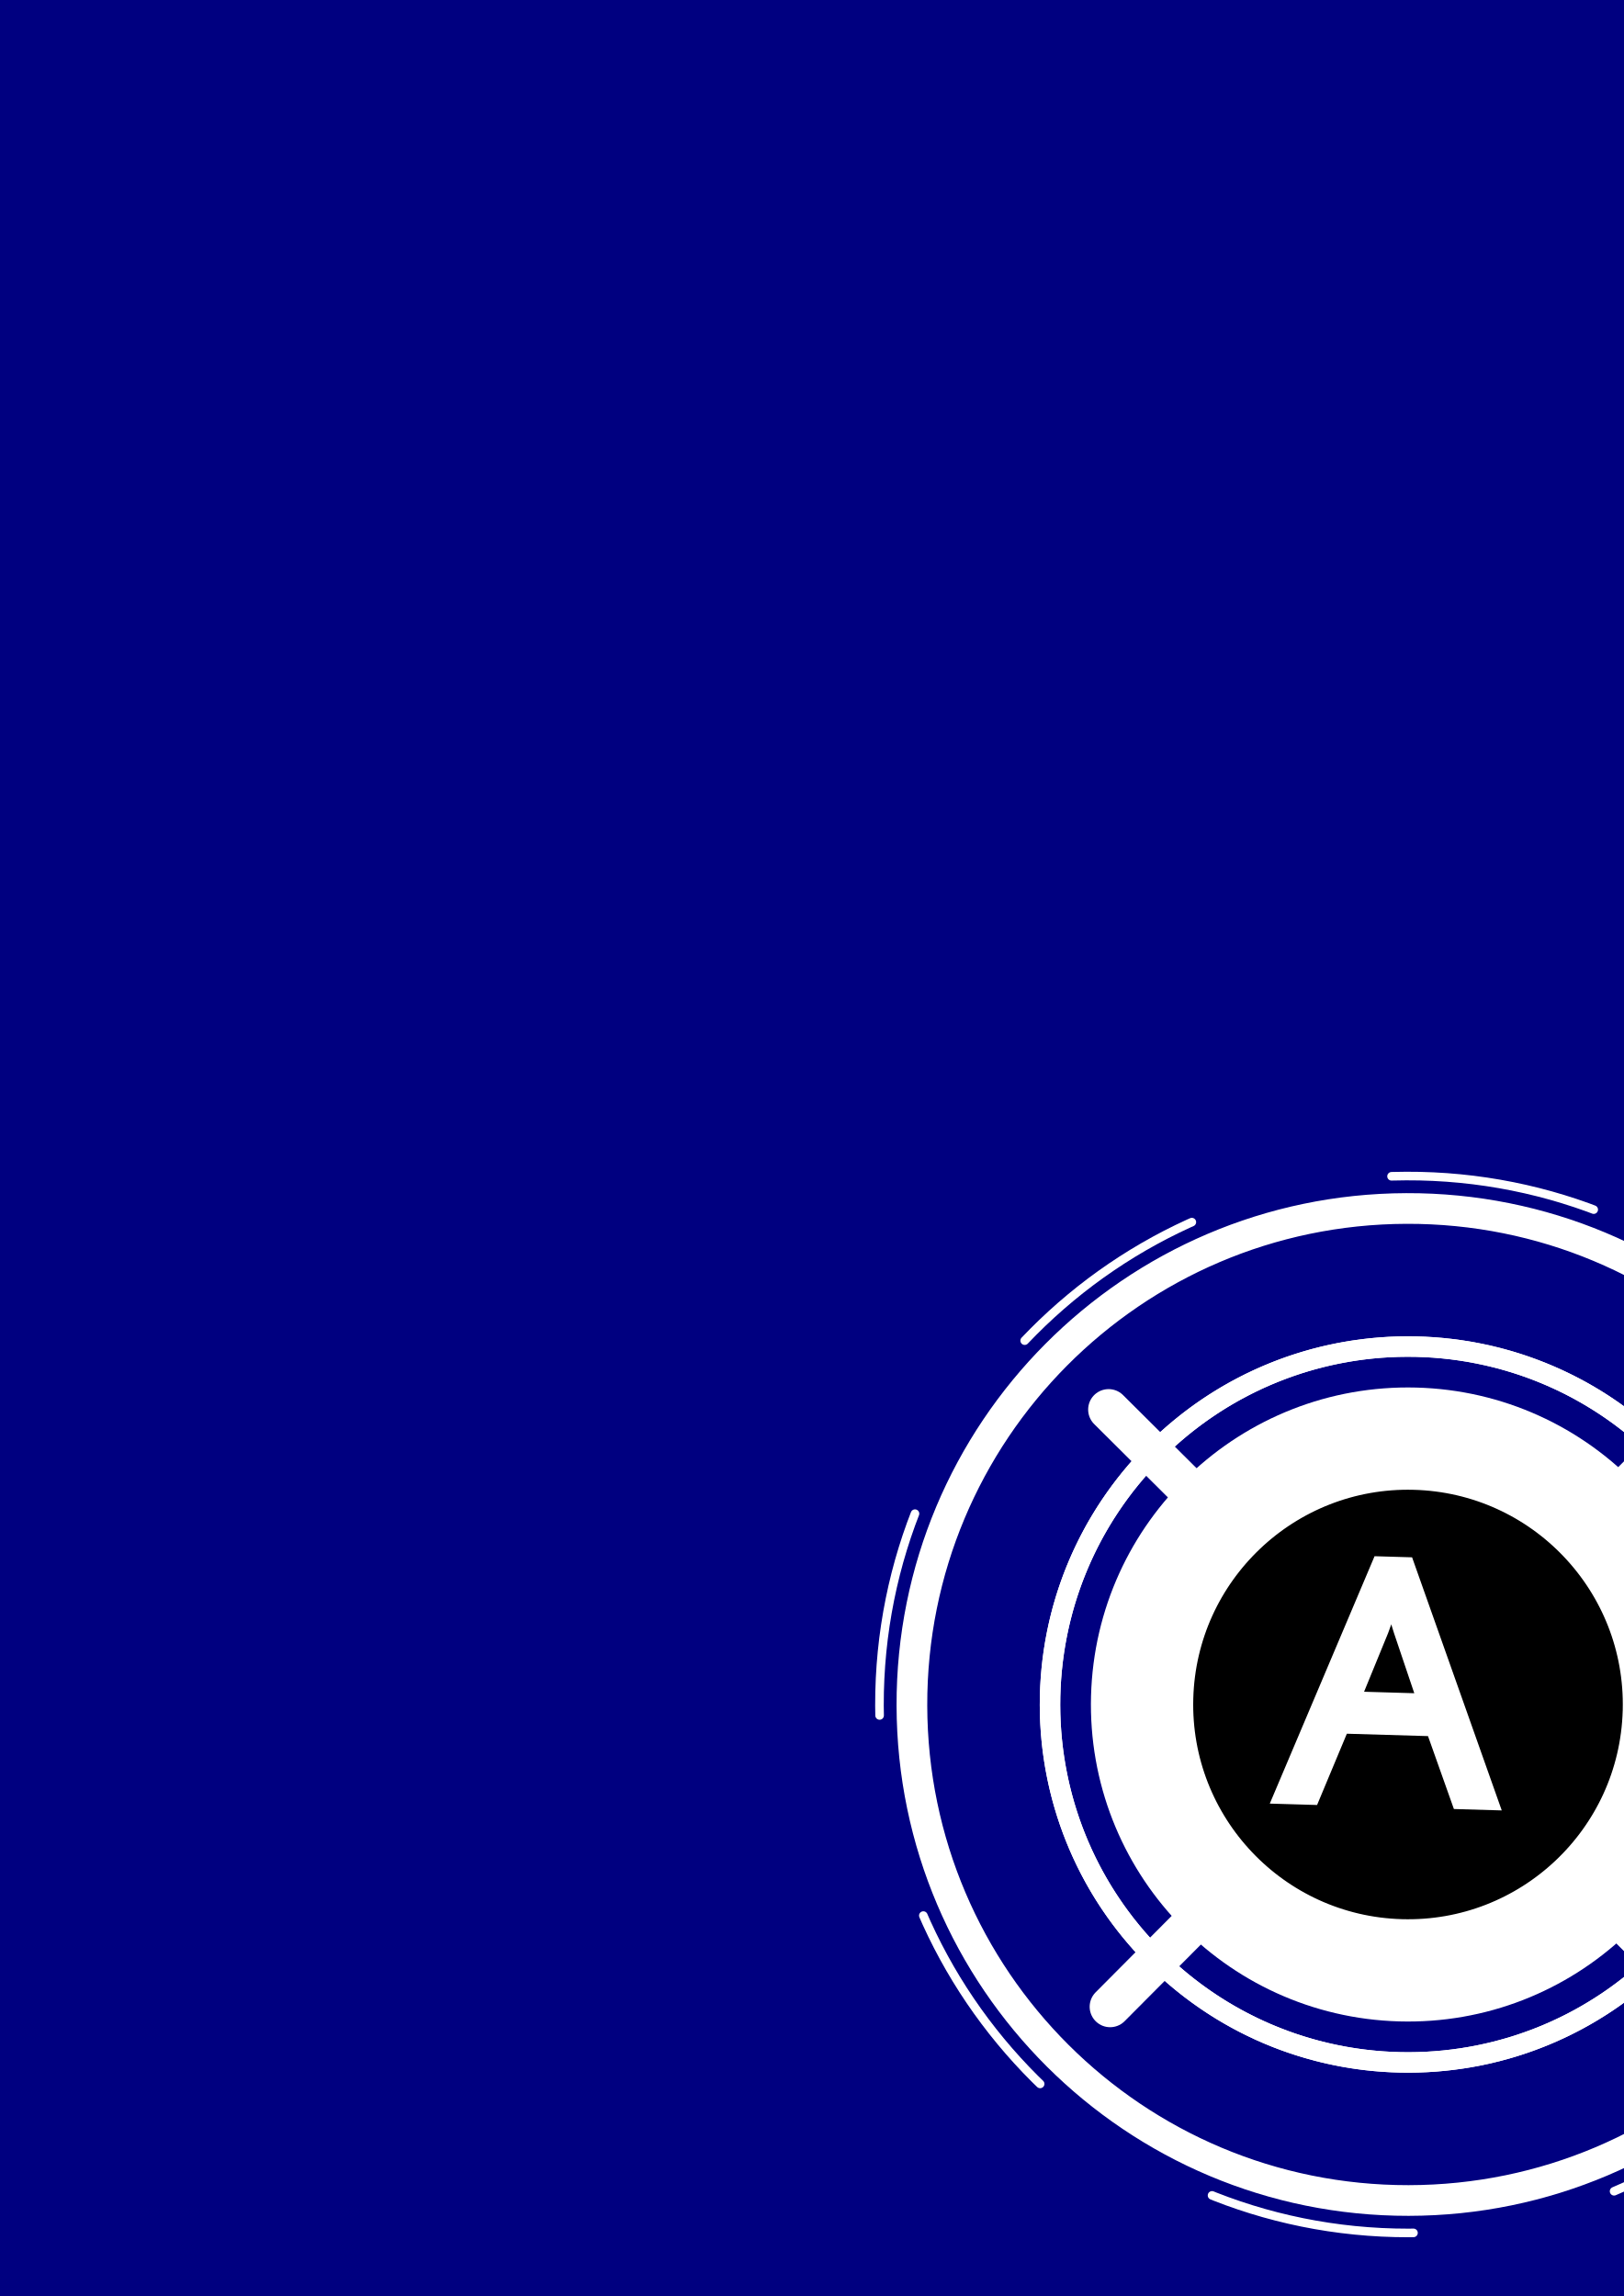
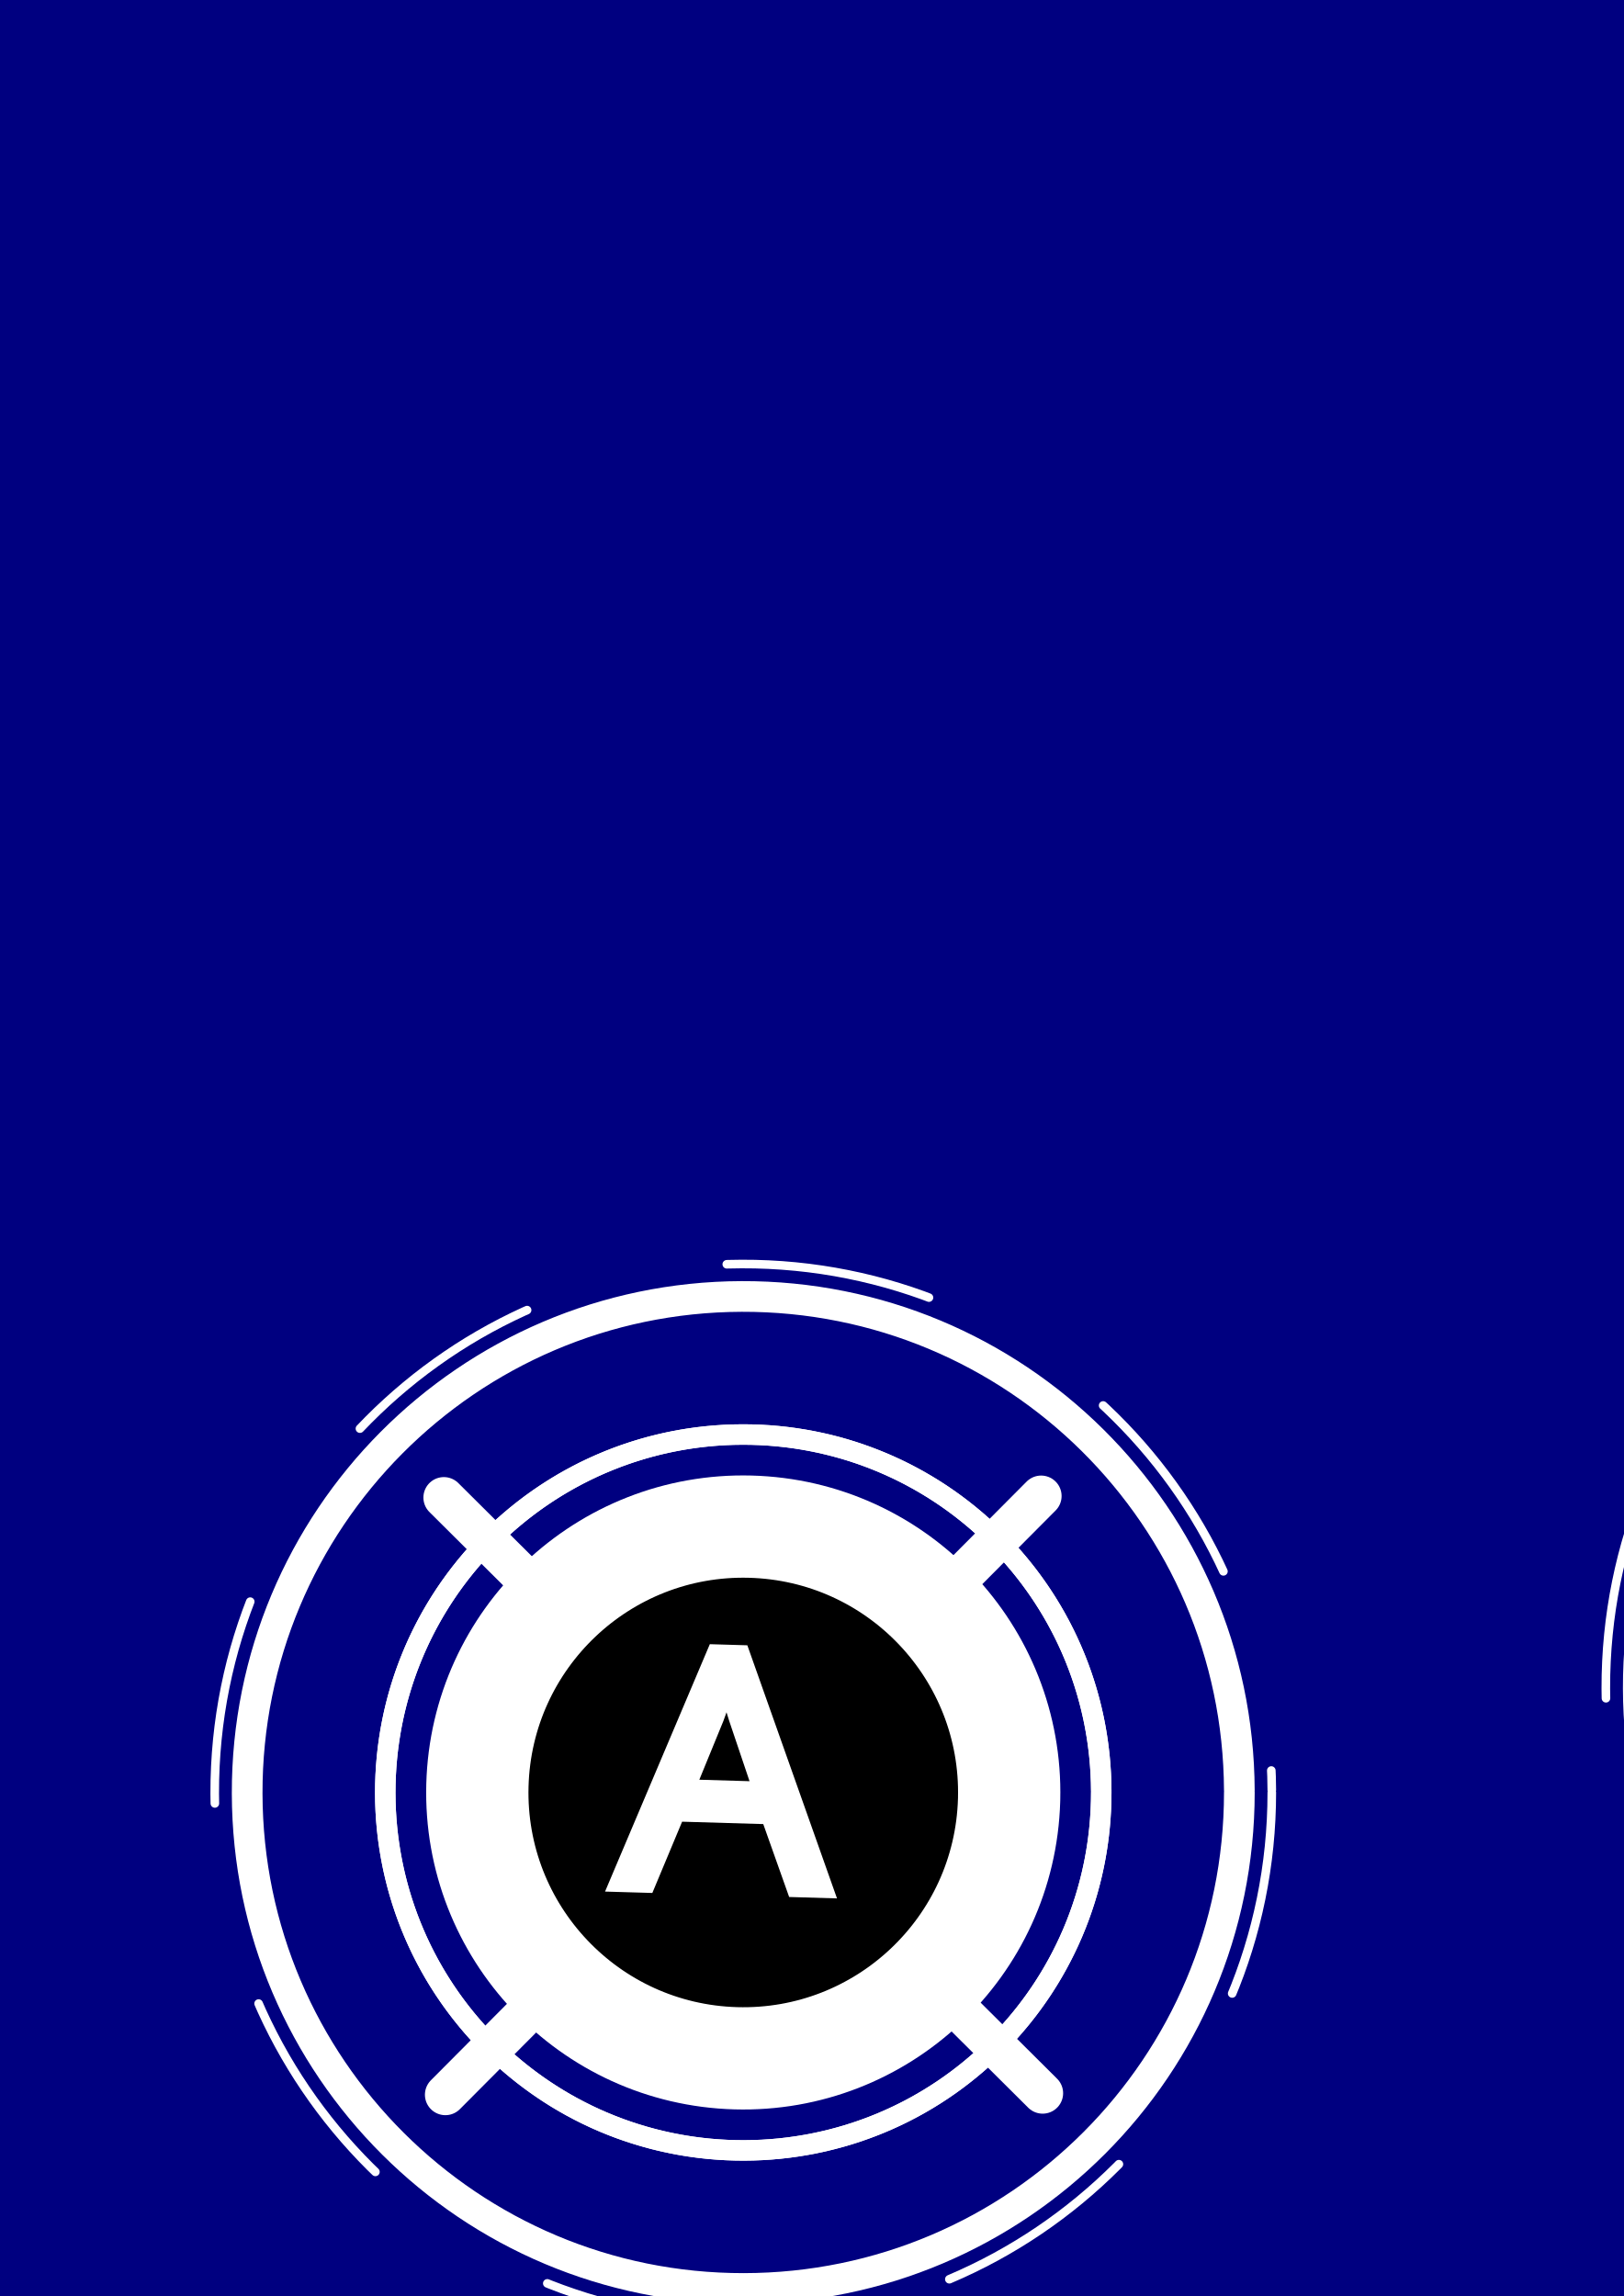
- <svg xmlns="http://www.w3.org/2000/svg" width="793.701" height="1122.52" viewBox="0 0 210 297" version="1.1" id="svg8">
+ <svg xmlns="http://www.w3.org/2000/svg" xmlns:ns1="http://www.openswatchbook.org/uri/2009/osb" width="793.701" height="1122.52" viewBox="0 0 210 297" version="1.1" id="svg8">
  <defs id="defs2">
-     <meshgradient id="meshgradient1531" gradientUnits="userSpaceOnUse" x="-178.91" y="51.134" gradientTransform="matrix(0.9918377,0,0,0.8939413,329.5556,-93.23338)">
-       <meshrow id="meshrow1533">
-         <meshpatch id="meshpatch1535">
-           <stop path="c 54.241,0  108.483,0  162.724,0" style="stop-color:#800000;stop-opacity:1" id="stop1537" />
-           <stop path="c 0,4.933  0,9.866  0,14.799" style="stop-color:#b80000;stop-opacity:1" id="stop1539" />
-           <stop path="c -54.241,0  -108.483,0  -162.724,0" style="stop-color:#800000;stop-opacity:1" id="stop1541" />
-           <stop path="c 0,-4.933  0,-9.866  0,-14.799" style="stop-color:#d40000;stop-opacity:1" id="stop1543" />
-         </meshpatch>
-       </meshrow>
-     </meshgradient>
+     <linearGradient id="linearGradient3252" ns1:paint="solid">
+       <stop style="stop-color:#6f0000;stop-opacity:1;" offset="0" id="stop3250" />
+     </linearGradient>
  </defs>
-   <g id="layer2">
+   <g id="layer2" style="display:inline">
    <rect style="opacity:1;fill:#000080;fill-opacity:1;fill-rule:nonzero;stroke:#ffffff;stroke-width:1.058;stroke-linecap:round;stroke-linejoin:round;stroke-miterlimit:4;stroke-dasharray:none;stroke-opacity:1;paint-order:normal" id="rect845" width="761.388" height="415.2" x="-323.679" y="-86.603" rx="14.399" ry="11.818" />
  </g>
  <g id="layer1">
-     <g transform="translate(28.93322,30.52729)" id="g924">
+     <g transform="translate(-57.04083,41.9072)" id="g924">
      <path style="opacity:1;fill:none;fill-opacity:1;fill-rule:nonzero;stroke:#ffffff;stroke-width:1.111;stroke-linecap:round;stroke-linejoin:round;stroke-miterlimit:4;stroke-dasharray:26.67, 26.67;stroke-dashoffset:0;stroke-opacity:1;paint-order:normal" id="path838" d="m 221.528,189.958 a 68.358,68.359 0 0 1 -68.279,68.359 68.358,68.359 0 0 1 -68.438,-68.2 68.358,68.359 0 0 1 68.12,-68.517 68.358,68.359 0 0 1 68.596,68.041" />
      <g id="g910" transform="translate(25.92514,-11.75986)">
        <path id="path874" d="m 88.718,240.816 77.052,-77.445" style="fill:none;fill-opacity:1;stroke:#ffffff;stroke-width:5.292;stroke-linecap:round;stroke-linejoin:miter;stroke-miterlimit:4;stroke-dasharray:none;stroke-opacity:1" />
        <path style="fill:none;fill-opacity:1;stroke:#ffffff;stroke-width:5.292;stroke-linecap:round;stroke-linejoin:miter;stroke-miterlimit:4;stroke-dasharray:none;stroke-opacity:1" d="M 165.967,240.62 88.522,163.568" id="path898" />
        <g transform="rotate(1.685319,154.2373,-1015.633)" id="g854">
          <g transform="translate(71.09369,3.207234)" id="g859">
            <path style="opacity:1;fill:#000000;fill-opacity:1;fill-rule:nonzero;stroke:#ffffff;stroke-width:13.229;stroke-linecap:round;stroke-linejoin:round;stroke-miterlimit:4;stroke-dasharray:none;stroke-opacity:1;paint-order:normal" id="path827" d="M 126.36,198.778 A 34.396,34.396 0 0 1 92.004,233.174 34.396,34.396 0 0 1 57.569,198.858 34.396,34.396 0 0 1 91.845,164.383 34.396,34.396 0 0 1 126.36,198.619" />
            <text xml:space="preserve" style="font-style:normal;font-weight:normal;font-size:8.792px;line-height:1.25;font-family:sans-serif;letter-spacing:0px;word-spacing:0px;fill:#000000;fill-opacity:1;stroke:#ffffff;stroke-width:2.117;stroke-miterlimit:4;stroke-dasharray:none;stroke-opacity:1" x="76.026" y="211.042" id="text831" transform="scale(0.9999216,1.000078)">
              <tspan id="tspan829" x="76.026" y="211.042" style="font-style:normal;font-variant:normal;font-weight:normal;font-stretch:normal;font-size:42.2px;font-family:SWGothe;-inkscape-font-specification:SWGothe;fill:#ffffff;stroke:#ffffff;stroke-width:2.117;stroke-miterlimit:4;stroke-dasharray:none;stroke-opacity:1">A</tspan>
            </text>
          </g>
        </g>
        <path style="opacity:1;fill:none;fill-opacity:1;fill-rule:nonzero;stroke:#ffffff;stroke-width:3.969;stroke-linecap:round;stroke-linejoin:round;stroke-miterlimit:4;stroke-dasharray:none;stroke-opacity:1;paint-order:normal" id="path870" d="m 191.405,201.718 a 64.161,64.161 0 0 1 -64.087,64.161 64.161,64.161 0 0 1 -64.236,-64.012 64.161,64.161 0 0 1 63.938,-64.31 64.161,64.161 0 0 1 64.384,63.863" />
        <path style="opacity:1;fill:none;fill-opacity:1;fill-rule:nonzero;stroke:#ffffff;stroke-width:2.646;stroke-linecap:round;stroke-linejoin:round;stroke-miterlimit:4;stroke-dasharray:none;stroke-opacity:1;paint-order:normal" id="path872" d="m 173.546,201.718 a 46.302,46.302 0 0 1 -46.248,46.302 46.302,46.302 0 0 1 -46.356,-46.195 46.302,46.302 0 0 1 46.141,-46.409 46.302,46.302 0 0 1 46.463,46.087" />
        <path transform="rotate(135)" d="m 98.963,-232.612 a 46.302,46.302 0 0 1 -46.248,46.302 46.302,46.302 0 0 1 -46.356,-46.195 46.302,46.302 0 0 1 46.141,-46.409 46.302,46.302 0 0 1 46.463,46.087" id="path896" style="opacity:1;fill:none;fill-opacity:1;fill-rule:nonzero;stroke:#ffffff;stroke-width:2.646;stroke-linecap:round;stroke-linejoin:round;stroke-miterlimit:4;stroke-dasharray:none;stroke-opacity:1;paint-order:normal" />
      </g>
+       <g id="g932" transform="translate(335.7791,-301.5594)">
+         <path d="m 221.528,189.958 a 68.358,68.359 0 0 1 -68.279,68.359 68.358,68.359 0 0 1 -68.438,-68.2 68.358,68.359 0 0 1 68.12,-68.517 68.358,68.359 0 0 1 68.596,68.041" id="path838-1" style="opacity:1;fill:none;fill-opacity:1;fill-rule:nonzero;stroke:#ffffff;stroke-width:1.111;stroke-linecap:round;stroke-linejoin:round;stroke-miterlimit:4;stroke-dasharray:26.67, 26.67;stroke-dashoffset:0;stroke-opacity:1;paint-order:normal" />
+         <path id="path874-0" d="m 114.643,229.056 77.052,-77.445" style="fill:none;fill-opacity:1;stroke:#ffffff;stroke-width:5.292;stroke-linecap:round;stroke-linejoin:miter;stroke-miterlimit:4;stroke-dasharray:none;stroke-opacity:1" />
+         <path style="fill:none;fill-opacity:1;stroke:#ffffff;stroke-width:5.292;stroke-linecap:round;stroke-linejoin:miter;stroke-miterlimit:4;stroke-dasharray:none;stroke-opacity:1" d="M 191.892,228.86 114.447,151.808" id="path898-9" />
+         <path transform="rotate(1.685319)" style="opacity:1;fill:#000000;fill-opacity:1;fill-rule:nonzero;stroke:#ffffff;stroke-width:13.229;stroke-linecap:round;stroke-linejoin:round;stroke-miterlimit:4;stroke-dasharray:none;stroke-opacity:1;paint-order:normal" id="path827-4" d="m 193.085,185.371 a 34.396,34.396 0 0 1 -34.356,34.396 34.396,34.396 0 0 1 -34.435,-34.316 34.396,34.396 0 0 1 34.276,-34.475 34.396,34.396 0 0 1 34.515,34.236" />
+         <text xml:space="preserve" style="font-style:normal;font-weight:normal;font-size:6.542px;line-height:1.25;font-family:sans-serif;letter-spacing:0px;word-spacing:0px;fill:#000000;fill-opacity:1;stroke:#ffffff;stroke-width:2.117;stroke-miterlimit:4;stroke-dasharray:none;stroke-opacity:1" x="153.214" y="168.452" id="text831-1" transform="matrix(0.8277946,-0.00687505,0.00471274,1.20799,0,0)">
+           <tspan id="tspan829-9" x="153.214" y="168.452" style="font-style:normal;font-variant:normal;font-weight:normal;font-stretch:normal;font-size:31.399px;font-family:'Bookman Old Style';-inkscape-font-specification:'Bookman Old Style';fill:#ffffff;stroke:#ffffff;stroke-width:2.117;stroke-miterlimit:4;stroke-dasharray:none;stroke-opacity:1">SJF</tspan>
+         </text>
+         <path style="opacity:1;fill:none;fill-opacity:1;fill-rule:nonzero;stroke:#ffffff;stroke-width:3.969;stroke-linecap:round;stroke-linejoin:round;stroke-miterlimit:4;stroke-dasharray:none;stroke-opacity:1;paint-order:normal" id="path870-3" d="m 217.331,189.958 a 64.161,64.161 0 0 1 -64.087,64.161 64.161,64.161 0 0 1 -64.236,-64.012 64.161,64.161 0 0 1 63.938,-64.31 64.161,64.161 0 0 1 64.384,63.863" />
+         <path style="opacity:1;fill:none;fill-opacity:1;fill-rule:nonzero;stroke:#ffffff;stroke-width:2.646;stroke-linecap:round;stroke-linejoin:round;stroke-miterlimit:4;stroke-dasharray:none;stroke-opacity:1;paint-order:normal" id="path872-9" d="m 199.471,189.958 a 46.302,46.302 0 0 1 -46.248,46.302 46.302,46.302 0 0 1 -46.356,-46.195 46.302,46.302 0 0 1 46.141,-46.409 46.302,46.302 0 0 1 46.463,46.087" />
+         <path transform="rotate(135)" d="m 72.316,-242.628 a 46.302,46.302 0 0 1 -46.248,46.302 46.302,46.302 0 0 1 -46.356,-46.195 46.302,46.302 0 0 1 46.141,-46.409 46.302,46.302 0 0 1 46.463,46.087" id="path896-3" style="opacity:1;fill:none;fill-opacity:1;fill-rule:nonzero;stroke:#ffffff;stroke-width:2.646;stroke-linecap:round;stroke-linejoin:round;stroke-miterlimit:4;stroke-dasharray:none;stroke-opacity:1;paint-order:normal" />
+       </g>
    </g>
-     <g id="g1036" transform="translate(230.478,-55.44933)">
+     <g id="g1036" transform="translate(168.9569,13.1574)">
      <path d="m 175.447,205.101 a 68.358,68.359 0 0 1 -68.279,68.359 68.358,68.359 0 0 1 -68.438,-68.2 68.358,68.359 0 0 1 68.12,-68.517 68.358,68.359 0 0 1 68.596,68.041" id="path972" style="opacity:1;fill:none;fill-opacity:1;fill-rule:nonzero;stroke:#ffffff;stroke-width:1.111;stroke-linecap:round;stroke-linejoin:round;stroke-miterlimit:4;stroke-dasharray:26.67, 26.67;stroke-dashoffset:0;stroke-opacity:1;paint-order:normal" />
      <path id="path974" d="M 68.562,244.199 145.614,166.754" style="fill:none;fill-opacity:1;stroke:#ffffff;stroke-width:5.292;stroke-linecap:round;stroke-linejoin:miter;stroke-miterlimit:4;stroke-dasharray:none;stroke-opacity:1" />
      <path style="fill:none;fill-opacity:1;stroke:#ffffff;stroke-width:5.292;stroke-linecap:round;stroke-linejoin:miter;stroke-miterlimit:4;stroke-dasharray:none;stroke-opacity:1" d="M 145.811,244.002 68.366,166.95" id="path976" />
      <path transform="rotate(1.685319)" style="opacity:1;fill:#000000;fill-opacity:1;fill-rule:nonzero;stroke:#ffffff;stroke-width:13.229;stroke-linecap:round;stroke-linejoin:round;stroke-miterlimit:4;stroke-dasharray:none;stroke-opacity:1;paint-order:normal" id="path978" d="m 147.47,201.863 a 34.396,34.396 0 0 1 -34.356,34.396 34.396,34.396 0 0 1 -34.435,-34.316 34.396,34.396 0 0 1 34.276,-34.475 34.396,34.396 0 0 1 34.515,34.236" />
      <text xml:space="preserve" style="font-style:normal;font-weight:normal;font-size:8.792px;line-height:1.25;font-family:sans-serif;letter-spacing:0px;word-spacing:0px;fill:#000000;fill-opacity:1;stroke:#ffffff;stroke-width:2.117;stroke-miterlimit:4;stroke-dasharray:none;stroke-opacity:1" x="97.137" y="214.127" id="text982" transform="matrix(0.9994891,0.02940782,-0.02941243,0.9996458,0,0)">
        <tspan id="tspan980" x="97.137" y="214.127" style="font-style:normal;font-variant:normal;font-weight:normal;font-stretch:normal;font-size:42.2px;font-family:SWGothe;-inkscape-font-specification:SWGothe;fill:#ffffff;stroke:#ffffff;stroke-width:2.117;stroke-miterlimit:4;stroke-dasharray:none;stroke-opacity:1">Z</tspan>
      </text>
      <path style="opacity:1;fill:none;fill-opacity:1;fill-rule:nonzero;stroke:#ffffff;stroke-width:3.969;stroke-linecap:round;stroke-linejoin:round;stroke-miterlimit:4;stroke-dasharray:none;stroke-opacity:1;paint-order:normal" id="path988" d="m 171.249,205.101 a 64.161,64.161 0 0 1 -64.087,64.161 64.161,64.161 0 0 1 -64.236,-64.012 64.161,64.161 0 0 1 63.938,-64.31 64.161,64.161 0 0 1 64.384,63.863" />
      <path style="opacity:1;fill:none;fill-opacity:1;fill-rule:nonzero;stroke:#ffffff;stroke-width:2.646;stroke-linecap:round;stroke-linejoin:round;stroke-miterlimit:4;stroke-dasharray:none;stroke-opacity:1;paint-order:normal" id="path990" d="m 153.39,205.101 a 46.302,46.302 0 0 1 -46.248,46.302 46.302,46.302 0 0 1 -46.356,-46.195 46.302,46.302 0 0 1 46.141,-46.409 46.302,46.302 0 0 1 46.463,46.087" />
      <path transform="rotate(135)" d="m 115.608,-220.751 a 46.302,46.302 0 0 1 -46.248,46.302 46.302,46.302 0 0 1 -46.356,-46.195 46.302,46.302 0 0 1 46.141,-46.409 46.302,46.302 0 0 1 46.463,46.087" id="path992" style="opacity:1;fill:none;fill-opacity:1;fill-rule:nonzero;stroke:#ffffff;stroke-width:2.646;stroke-linecap:round;stroke-linejoin:round;stroke-miterlimit:4;stroke-dasharray:none;stroke-opacity:1;paint-order:normal" />
    </g>
-     <g id="g1552">
+     <g id="g1552" transform="translate(-2.03433,14.74937)">
      <path style="opacity:1;fill:#000000;fill-opacity:1;fill-rule:nonzero;stroke:none;stroke-width:3.969;stroke-linecap:round;stroke-linejoin:miter;stroke-miterlimit:4;stroke-dasharray:none;stroke-dashoffset:0;stroke-opacity:1;paint-order:normal" id="path1093" d="m -193.532,229.901 a 31.786,31.786 0 0 1 -31.75,31.786 31.786,31.786 0 0 1 -31.823,-31.713 31.786,31.786 0 0 1 31.676,-31.86 31.786,31.786 0 0 1 31.897,31.639" />
      <path style="opacity:1;fill:none;fill-opacity:1;fill-rule:nonzero;stroke:#ffffff;stroke-width:1.323;stroke-linecap:round;stroke-linejoin:miter;stroke-miterlimit:4;stroke-dasharray:none;stroke-dashoffset:0;stroke-opacity:1;paint-order:normal" id="path1071" d="m -168.905,231.415 -40.066,13.98 -17.862,40.919 -13.98,-40.066 -40.919,-17.862 40.066,-13.98 17.862,-40.919 13.98,40.066 z" />
      <path d="m -180.678,231.184 -31.878,11.123 -14.211,32.557 -11.123,-31.878 -32.557,-14.211 31.878,-11.123 14.211,-32.557 11.123,31.878 z" id="path1064" style="opacity:1;fill:#ffffff;fill-opacity:1;fill-rule:nonzero;stroke:#000000;stroke-width:2.646;stroke-linecap:round;stroke-linejoin:miter;stroke-miterlimit:4;stroke-dasharray:none;stroke-dashoffset:0;stroke-opacity:1;paint-order:normal" />
      <path d="m -198.86,229.901 a 26.458,26.458 0 0 1 -26.428,26.458 26.458,26.458 0 0 1 -26.489,-26.397 26.458,26.458 0 0 1 26.366,-26.52 26.458,26.458 0 0 1 26.55,26.335" id="path1052" style="opacity:1;fill:#ffffff;fill-opacity:1;fill-rule:nonzero;stroke:#000000;stroke-width:2.117;stroke-linecap:round;stroke-linejoin:miter;stroke-miterlimit:4;stroke-dasharray:none;stroke-dashoffset:0;stroke-opacity:1;paint-order:normal" />
      <path d="m -206.816,229.901 a 18.502,18.502 0 0 1 -18.48,18.502 18.502,18.502 0 0 1 -18.523,-18.459 18.502,18.502 0 0 1 18.437,-18.545 18.502,18.502 0 0 1 18.566,18.416" id="path1058" style="opacity:1;fill:#000000;fill-opacity:1;fill-rule:nonzero;stroke:none;stroke-width:3.969;stroke-linecap:round;stroke-linejoin:miter;stroke-miterlimit:4;stroke-dasharray:none;stroke-dashoffset:0;stroke-opacity:1;paint-order:normal" />
      <path d="m -174.028,229.901 a 51.29,51.29 0 0 1 -51.231,51.29 51.29,51.29 0 0 1 -51.349,-51.171 51.29,51.29 0 0 1 51.111,-51.409 51.29,51.29 0 0 1 51.468,51.052" id="path1075" style="opacity:1;fill:none;fill-opacity:1;fill-rule:nonzero;stroke:#ffffff;stroke-width:3.969;stroke-linecap:round;stroke-linejoin:miter;stroke-miterlimit:4;stroke-dasharray:none;stroke-dashoffset:0;stroke-opacity:1;paint-order:normal" />
      <path style="opacity:1;fill:none;fill-opacity:1;fill-rule:nonzero;stroke:#ffffff;stroke-width:3.969;stroke-linecap:round;stroke-linejoin:miter;stroke-miterlimit:4;stroke-dasharray:none;stroke-dashoffset:0;stroke-opacity:1;paint-order:normal" id="path1079" d="m -165.882,229.901 a 59.437,59.437 0 0 1 -59.368,59.437 59.437,59.437 0 0 1 -59.505,-59.299 59.437,59.437 0 0 1 59.23,-59.574 59.437,59.437 0 0 1 59.643,59.16" />
    </g>
-     <g id="g1698">
-       <path style="fill:none;stroke:#7cffff;stroke-width:3.175;stroke-linecap:round;stroke-linejoin:miter;stroke-miterlimit:4;stroke-dasharray:none;stroke-opacity:1" d="m -244.538,-12.746 c 0.122,-8.032 0.122,-8.032 0.122,-8.032" id="path40" />
-       <g id="g1704" transform="translate(0,0.6681738)">
-         <path style="opacity:1;fill:#7cffff;fill-opacity:1;fill-rule:nonzero;stroke:none;stroke-width:0.143;stroke-linecap:round;stroke-linejoin:round;stroke-miterlimit:4;stroke-dasharray:none;stroke-opacity:1" d="m -229.861,-25.545 c -1e-5,6.223 -3.494,9.452 -8.419,10.452 -1.505,0.306 -3.144,0.255 -4.857,0.255 -1.95,0 -3.8,-0.417 -5.465,-0.915 -4.681,-1.551 -7.765,-5.576 -7.795,-9.996 -1e-5,-8.125 5.197,-13.143 12.517,-13.143 7.32,0 14.019,5.221 14.019,13.346 z" id="path42" />
-         <path id="path44" d="m -254.859,-32.184 c -0.946,1.986 -1.472,4.187 -1.537,6.435 l 26.536,0.204 c -0.043,-1.386 -0.278,-2.799 -0.779,-4.169 -0.152,-0.416 -0.281,-0.897 -0.484,-1.303 -0.214,-0.427 -0.503,-0.777 -0.69,-1.167 z" style="opacity:1;fill:#1f55f9;fill-opacity:0.981;fill-rule:nonzero;stroke:#001014;stroke-width:0.529;stroke-linecap:round;stroke-linejoin:round;stroke-miterlimit:4;stroke-dasharray:none;stroke-opacity:1" />
-         <path id="path46" d="m -238.083,-28.874 c 0.934,0.238 1.542,0.422 2.103,0.564 1.919,0.487 1.555,0.519 1.555,0.519 l 0.483,-0.935 0.013,-0.971 -1.929,0.213 -1.367,0.358 z" style="opacity:1;fill:#ffffff;fill-opacity:1;stroke:#40201e;stroke-width:0.529;stroke-linecap:butt;stroke-linejoin:miter;stroke-miterlimit:4;stroke-dasharray:none;stroke-opacity:0.956" />
-         <path id="path48" d="m -231.149,-20.28 -3.842,-0.686 -0.848,0.82" style="fill:none;stroke:#40201e;stroke-width:0.794;stroke-linecap:round;stroke-linejoin:round;stroke-miterlimit:4;stroke-dasharray:none;stroke-opacity:1;paint-order:stroke fill markers" />
-       </g>
-       <path id="path56" d="m -245.618,-7.937 -0.349,34.894" style="fill:#7cffff;fill-opacity:1;stroke:#7cffff;stroke-width:7.937;stroke-linecap:round;stroke-linejoin:round;stroke-miterlimit:4;stroke-dasharray:none;stroke-opacity:1" />
-       <g transform="matrix(2.530948,0,0,1.919498,-563.8909,-330.4234)" id="g72" style="stroke-width:0.266">
-         <path style="opacity:1;fill:#2257f9;fill-opacity:1;fill-rule:nonzero;stroke:#181e1e;stroke-width:0.6;stroke-linecap:round;stroke-linejoin:round;stroke-miterlimit:4;stroke-dasharray:none;stroke-opacity:1;paint-order:stroke fill markers" d="m 124.964,165.261 c -4.623,0.995 -8.52,6.016 -8.521,12.065 0.005,6.045 3.393,11.202 8.013,12.196 -0.067,-8.087 0.117,-16.174 0.508,-24.261 z" id="path58" />
-         <path style="opacity:1;fill:#26bcff;fill-opacity:1;fill-rule:nonzero;stroke:#181e1e;stroke-width:0.6;stroke-linecap:round;stroke-linejoin:round;stroke-miterlimit:4;stroke-dasharray:none;stroke-opacity:1;paint-order:stroke fill markers" d="m 124.1,166.476 c -3.433,0.884 -6.564,5.473 -6.565,10.849 0.004,5.373 2.544,9.737 5.974,10.621 z" id="path60" />
-         <path style="fill:none;stroke:#000000;stroke-width:0.07px;stroke-linecap:butt;stroke-linejoin:miter;stroke-opacity:1" d="m 117.551,176.285 5.953,-0.039 0.095,0.047" id="path62" />
-         <path style="fill:none;stroke:#000000;stroke-width:0.07px;stroke-linecap:butt;stroke-linejoin:miter;stroke-opacity:1" d="m 117.503,177.408 6.053,-0.056" id="path64" />
-         <rect style="opacity:1;fill:#2257f9;fill-opacity:1;fill-rule:nonzero;stroke:#181e1e;stroke-width:0.6;stroke-linecap:round;stroke-linejoin:round;stroke-miterlimit:4;stroke-dasharray:none;stroke-opacity:1;paint-order:stroke fill markers" id="rect66" width="7.036" height="1.056" x="116.949" y="176.291" />
-         <path style="opacity:1;fill:#2257f9;fill-opacity:1;fill-rule:nonzero;stroke:#181e1e;stroke-width:0.6;stroke-linecap:round;stroke-linejoin:round;stroke-miterlimit:4;stroke-dasharray:none;stroke-opacity:1;paint-order:stroke fill markers" d="m 120.302,168.446 0.26,0.012 3.474,-0.04 v 1.021 h -4.535 z" id="path99" />
-         <path style="opacity:1;fill:#2257f9;fill-opacity:1;fill-rule:nonzero;stroke:#181e1e;stroke-width:0.6;stroke-linecap:round;stroke-linejoin:round;stroke-miterlimit:4;stroke-dasharray:none;stroke-opacity:1;paint-order:stroke fill markers" d="m 119.634,185.542 0.127,0.004 3.938,0.017 v -1.021 h -4.738 z" id="path70" />
-       </g>
-       <path id="path76" d="m -244.651,-9.981 v 0 l 8.529,15.763 12.423,1.635" style="fill:none;fill-opacity:1;stroke:#7cffff;stroke-width:6.615;stroke-linecap:round;stroke-linejoin:round;stroke-miterlimit:4;stroke-dasharray:none;stroke-opacity:1" />
-       <path id="path78" d="m -244.651,-9.981 -9.594,20.796 15.446,6.301" style="fill:none;fill-opacity:1;stroke:#7cffff;stroke-width:6.615;stroke-linecap:round;stroke-linejoin:round;stroke-miterlimit:4;stroke-dasharray:none;stroke-opacity:1" />
-       <path id="path80" d="m -248.264,29.212 c 6.37,0.002 6.37,0.002 6.37,0.002" style="fill:none;stroke:#2257f9;stroke-width:3.969;stroke-linecap:butt;stroke-linejoin:miter;stroke-miterlimit:4;stroke-dasharray:none;stroke-opacity:1" />
-       <g id="g1309">
-         <path style="fill:none;stroke:#ffffff;stroke-width:2.646;stroke-linecap:round;stroke-linejoin:miter;stroke-miterlimit:4;stroke-dasharray:none;stroke-opacity:1" d="m -209.091,-21.202 9.268,0.027 8.31,-9.641 163.165,-0.267 v 0" id="path1185" />
-         <rect style="opacity:1;fill:none;fill-opacity:1;fill-rule:nonzero;stroke:#ffffff;stroke-width:1.323;stroke-linecap:round;stroke-linejoin:miter;stroke-miterlimit:4;stroke-dasharray:none;stroke-dashoffset:0;stroke-opacity:1;paint-order:normal" id="rect1133" width="70.409" height="88.852" x="-280.186" y="-50.388" />
-       </g>
-       <rect style="opacity:1;fill:none;fill-opacity:1;fill-rule:nonzero;stroke:#ffffff;stroke-width:3.969;stroke-linecap:round;stroke-linejoin:miter;stroke-miterlimit:4;stroke-dasharray:none;stroke-dashoffset:0;stroke-opacity:1;paint-order:normal" id="rect1183" width="61.072" height="77.107" x="-275.517" y="-44.515" />
-       <rect y="-50.429" x="-191.739" height="14.799" width="162.724" id="rect1187" style="opacity:1;fill:#000000;fill-opacity:0.392;fill-rule:nonzero;stroke:#ffffff;stroke-width:1.323;stroke-linecap:round;stroke-linejoin:miter;stroke-miterlimit:4;stroke-dasharray:none;stroke-dashoffset:0;stroke-opacity:1;paint-order:normal" />
-       <g transform="translate(6.482278,5.55625)" id="g1265">
-         <g transform="translate(-2.165236)" id="g1273">
-           <g transform="rotate(-90,-192.5934,-15.29912)" id="g1250">
-             <g id="g1469">
-               <g id="g1494">
-                 <g transform="rotate(90,-220.7956,-20.35878)" id="g1213">
-                   <g id="g1458">
-                     <path id="path1199" d="m -214.68,-33.534 7.392,-8.23 7.087,8.285 z" style="fill:#000000;fill-opacity:1;stroke:#ffffff;stroke-width:1.323;stroke-linecap:butt;stroke-linejoin:miter;stroke-miterlimit:4;stroke-dasharray:none;stroke-opacity:1" />
+     <g id="g1698" transform="translate(-4.146678,-15.02455)">
+       <g id="g1760">
+         <g id="g3350">
+           <path style="fill:none;stroke:#7cffff;stroke-width:3.175;stroke-linecap:round;stroke-linejoin:miter;stroke-miterlimit:4;stroke-dasharray:none;stroke-opacity:1" d="m -244.538,-12.746 c 0.122,-8.032 0.122,-8.032 0.122,-8.032" id="path40" />
+           <g id="g1704" transform="translate(0,0.6681738)">
+             <path style="opacity:1;fill:#7cffff;fill-opacity:1;fill-rule:nonzero;stroke:none;stroke-width:0.143;stroke-linecap:round;stroke-linejoin:round;stroke-miterlimit:4;stroke-dasharray:none;stroke-opacity:1" d="m -229.861,-25.545 c -1e-5,6.223 -3.494,9.452 -8.419,10.452 -1.505,0.306 -3.144,0.255 -4.857,0.255 -1.95,0 -3.8,-0.417 -5.465,-0.915 -4.681,-1.551 -7.765,-5.576 -7.795,-9.996 -1e-5,-8.125 5.197,-13.143 12.517,-13.143 7.32,0 14.019,5.221 14.019,13.346 z" id="path42" />
+             <path id="path44" d="m -254.859,-32.184 c -0.946,1.986 -1.472,4.187 -1.537,6.435 l 26.536,0.204 c -0.043,-1.386 -0.278,-2.799 -0.779,-4.169 -0.152,-0.416 -0.281,-0.897 -0.484,-1.303 -0.214,-0.427 -0.503,-0.777 -0.69,-1.167 z" style="opacity:1;fill:#1f55f9;fill-opacity:0.981;fill-rule:nonzero;stroke:#001014;stroke-width:0.529;stroke-linecap:round;stroke-linejoin:round;stroke-miterlimit:4;stroke-dasharray:none;stroke-opacity:1" />
+             <path id="path46" d="m -238.083,-28.874 c 0.934,0.238 1.542,0.422 2.103,0.564 1.919,0.487 1.555,0.519 1.555,0.519 l 0.483,-0.935 0.013,-0.971 -1.929,0.213 -1.367,0.358 z" style="opacity:1;fill:#ffffff;fill-opacity:1;stroke:#40201e;stroke-width:0.529;stroke-linecap:butt;stroke-linejoin:miter;stroke-miterlimit:4;stroke-dasharray:none;stroke-opacity:0.956" />
+             <path id="path48" d="m -231.149,-20.28 -3.842,-0.686 -0.848,0.82" style="fill:none;stroke:#40201e;stroke-width:0.794;stroke-linecap:round;stroke-linejoin:round;stroke-miterlimit:4;stroke-dasharray:none;stroke-opacity:1;paint-order:stroke fill markers" />
+           </g>
+           <path id="path56" d="m -245.618,-7.937 -0.349,34.894" style="fill:#7cffff;fill-opacity:1;stroke:#7cffff;stroke-width:7.937;stroke-linecap:round;stroke-linejoin:round;stroke-miterlimit:4;stroke-dasharray:none;stroke-opacity:1" />
+           <g transform="matrix(2.530948,0,0,1.919498,-563.8909,-330.4234)" id="g72" style="stroke-width:0.266">
+             <path style="opacity:1;fill:#2257f9;fill-opacity:1;fill-rule:nonzero;stroke:#181e1e;stroke-width:0.6;stroke-linecap:round;stroke-linejoin:round;stroke-miterlimit:4;stroke-dasharray:none;stroke-opacity:1;paint-order:stroke fill markers" d="m 124.964,165.261 c -4.623,0.995 -8.52,6.016 -8.521,12.065 0.005,6.045 3.393,11.202 8.013,12.196 -0.067,-8.087 0.117,-16.174 0.508,-24.261 z" id="path58" />
+             <path style="opacity:1;fill:#26bcff;fill-opacity:1;fill-rule:nonzero;stroke:#181e1e;stroke-width:0.6;stroke-linecap:round;stroke-linejoin:round;stroke-miterlimit:4;stroke-dasharray:none;stroke-opacity:1;paint-order:stroke fill markers" d="m 124.1,166.476 c -3.433,0.884 -6.564,5.473 -6.565,10.849 0.004,5.373 2.544,9.737 5.974,10.621 z" id="path60" />
+             <path style="fill:none;stroke:#000000;stroke-width:0.07px;stroke-linecap:butt;stroke-linejoin:miter;stroke-opacity:1" d="m 117.551,176.285 5.953,-0.039 0.095,0.047" id="path62" />
+             <path style="fill:none;stroke:#000000;stroke-width:0.07px;stroke-linecap:butt;stroke-linejoin:miter;stroke-opacity:1" d="m 117.503,177.408 6.053,-0.056" id="path64" />
+             <rect style="opacity:1;fill:#2257f9;fill-opacity:1;fill-rule:nonzero;stroke:#181e1e;stroke-width:0.6;stroke-linecap:round;stroke-linejoin:round;stroke-miterlimit:4;stroke-dasharray:none;stroke-opacity:1;paint-order:stroke fill markers" id="rect66" width="7.036" height="1.056" x="116.949" y="176.291" />
+             <path style="opacity:1;fill:#2257f9;fill-opacity:1;fill-rule:nonzero;stroke:#181e1e;stroke-width:0.6;stroke-linecap:round;stroke-linejoin:round;stroke-miterlimit:4;stroke-dasharray:none;stroke-opacity:1;paint-order:stroke fill markers" d="m 120.302,168.446 0.26,0.012 3.474,-0.04 v 1.021 h -4.535 z" id="path99" />
+             <path style="opacity:1;fill:#2257f9;fill-opacity:1;fill-rule:nonzero;stroke:#181e1e;stroke-width:0.6;stroke-linecap:round;stroke-linejoin:round;stroke-miterlimit:4;stroke-dasharray:none;stroke-opacity:1;paint-order:stroke fill markers" d="m 119.634,185.542 0.127,0.004 3.938,0.017 v -1.021 h -4.738 z" id="path70" />
+           </g>
+           <path id="path76" d="m -244.651,-9.981 v 0 l 8.529,15.763 12.423,1.635" style="fill:none;fill-opacity:1;stroke:#7cffff;stroke-width:6.615;stroke-linecap:round;stroke-linejoin:round;stroke-miterlimit:4;stroke-dasharray:none;stroke-opacity:1" />
+           <path id="path78" d="m -244.651,-9.981 -9.594,20.796 15.446,6.301" style="fill:none;fill-opacity:1;stroke:#7cffff;stroke-width:6.615;stroke-linecap:round;stroke-linejoin:round;stroke-miterlimit:4;stroke-dasharray:none;stroke-opacity:1" />
+           <path id="path80" d="m -248.264,29.212 c 6.37,0.002 6.37,0.002 6.37,0.002" style="fill:none;stroke:#2257f9;stroke-width:3.969;stroke-linecap:butt;stroke-linejoin:miter;stroke-miterlimit:4;stroke-dasharray:none;stroke-opacity:1" />
+           <g id="g1309">
+             <path style="fill:none;stroke:#ffffff;stroke-width:2.646;stroke-linecap:round;stroke-linejoin:miter;stroke-miterlimit:4;stroke-dasharray:none;stroke-opacity:1" d="m -209.091,-21.202 9.268,0.027 8.31,-9.641 163.165,-0.267 v 0" id="path1185" />
+             <rect style="opacity:1;fill:none;fill-opacity:1;fill-rule:nonzero;stroke:#ffffff;stroke-width:1.323;stroke-linecap:round;stroke-linejoin:miter;stroke-miterlimit:4;stroke-dasharray:none;stroke-dashoffset:0;stroke-opacity:1;paint-order:normal" id="rect1133" width="70.409" height="88.852" x="-280.186" y="-50.388" />
+           </g>
+           <rect style="opacity:1;fill:none;fill-opacity:1;fill-rule:nonzero;stroke:#ffffff;stroke-width:3.969;stroke-linecap:round;stroke-linejoin:miter;stroke-miterlimit:4;stroke-dasharray:none;stroke-dashoffset:0;stroke-opacity:1;paint-order:normal" id="rect1183" width="61.072" height="77.107" x="-275.517" y="-44.515" />
+           <rect y="-50.429" x="-191.739" height="14.799" width="162.724" id="rect1187" style="opacity:1;fill:#000000;fill-opacity:0.392;fill-rule:nonzero;stroke:#ffffff;stroke-width:1.323;stroke-linecap:round;stroke-linejoin:miter;stroke-miterlimit:4;stroke-dasharray:none;stroke-dashoffset:0;stroke-opacity:1;paint-order:normal" />
+           <g style="stroke-width:0.832" transform="matrix(1.200205,0,0,1.204062,36.9719,5.572569)" id="g1423">
+             <g style="stroke-width:0.872" transform="matrix(0.9525945,0,0,0.9555374,-8.90431,-1.102399)" id="g3293">
+               <g style="stroke-width:0.914" id="g1265" transform="matrix(0.8331908,0,0,0.8305218,-25.81511,1.32721)">
+                 <g style="stroke-width:0.872" id="g1273" transform="translate(-2.165236)">
+                   <g style="stroke-width:0.872" id="g1250" transform="rotate(-90,-192.5934,-15.29912)">
+                     <g style="stroke-width:0.872" id="g1469">
+                       <g style="stroke-width:0.872" id="g1494">
+                         <g style="stroke-width:0.872" id="g1213" transform="rotate(90,-220.7956,-20.35878)">
+                           <g style="stroke-width:0.872" id="g1458">
+                             <path style="fill:#000000;fill-opacity:1;stroke:#ffffff;stroke-width:1.387;stroke-linecap:butt;stroke-linejoin:miter;stroke-miterlimit:4;stroke-dasharray:none;stroke-opacity:1" d="m -214.68,-33.534 7.392,-8.23 7.087,8.285 z" id="path1199" />
+                           </g>
+                         </g>
+                         <g style="stroke-width:0.872" transform="translate(-0.3401786)" id="g1485">
+                           <rect style="opacity:1;fill:#ffffff;fill-opacity:1;fill-rule:nonzero;stroke:none;stroke-width:4.16;stroke-linecap:round;stroke-linejoin:miter;stroke-miterlimit:4;stroke-dasharray:none;stroke-dashoffset:0;stroke-opacity:1;paint-order:normal" id="rect1244" width="2.575" height="4.937" x="-211.572" y="-9.49" />
+                           <rect y="-9.49" x="-213.451" height="4.937" width="1.058" id="rect1246" style="opacity:1;fill:#ffffff;fill-opacity:1;fill-rule:nonzero;stroke:none;stroke-width:4.16;stroke-linecap:round;stroke-linejoin:miter;stroke-miterlimit:4;stroke-dasharray:none;stroke-dashoffset:0;stroke-opacity:1;paint-order:normal" />
+                           <rect style="opacity:1;fill:#ffffff;fill-opacity:1;fill-rule:nonzero;stroke:none;stroke-width:4.16;stroke-linecap:round;stroke-linejoin:miter;stroke-miterlimit:4;stroke-dasharray:none;stroke-dashoffset:0;stroke-opacity:1;paint-order:normal" id="rect1248" width="0.529" height="4.937" x="-214.761" y="-9.49" />
+                         </g>
+                       </g>
+                     </g>
+                     <g style="stroke-width:0.872" id="g1474" transform="rotate(90,-227.5125,-23.03295)">
+                       <rect y="-22.342" x="-216.769" height="4.937" width="2.575" id="rect1451" style="opacity:1;fill:#ffffff;fill-opacity:1;fill-rule:nonzero;stroke:none;stroke-width:4.16;stroke-linecap:round;stroke-linejoin:miter;stroke-miterlimit:4;stroke-dasharray:none;stroke-dashoffset:0;stroke-opacity:1;paint-order:normal" />
+                       <rect style="opacity:1;fill:#ffffff;fill-opacity:1;fill-rule:nonzero;stroke:none;stroke-width:4.16;stroke-linecap:round;stroke-linejoin:miter;stroke-miterlimit:4;stroke-dasharray:none;stroke-dashoffset:0;stroke-opacity:1;paint-order:normal" id="rect1453" width="1.058" height="4.937" x="-218.649" y="-22.342" />
+                       <rect y="-22.342" x="-219.959" height="4.937" width="0.529" id="rect1455" style="opacity:1;fill:#ffffff;fill-opacity:1;fill-rule:nonzero;stroke:none;stroke-width:4.16;stroke-linecap:round;stroke-linejoin:miter;stroke-miterlimit:4;stroke-dasharray:none;stroke-dashoffset:0;stroke-opacity:1;paint-order:normal" />
+                     </g>
                  </g>
                </g>
-                 <g id="g1485" transform="translate(-0.3401786)">
-                   <rect y="-9.49" x="-211.572" height="4.937" width="2.575" id="rect1244" style="opacity:1;fill:#ffffff;fill-opacity:1;fill-rule:nonzero;stroke:none;stroke-width:3.969;stroke-linecap:round;stroke-linejoin:miter;stroke-miterlimit:4;stroke-dasharray:none;stroke-dashoffset:0;stroke-opacity:1;paint-order:normal" />
-                   <rect style="opacity:1;fill:#ffffff;fill-opacity:1;fill-rule:nonzero;stroke:none;stroke-width:3.969;stroke-linecap:round;stroke-linejoin:miter;stroke-miterlimit:4;stroke-dasharray:none;stroke-dashoffset:0;stroke-opacity:1;paint-order:normal" id="rect1246" width="1.058" height="4.937" x="-213.451" y="-9.49" />
-                   <rect y="-9.49" x="-214.761" height="4.937" width="0.529" id="rect1248" style="opacity:1;fill:#ffffff;fill-opacity:1;fill-rule:nonzero;stroke:none;stroke-width:3.969;stroke-linecap:round;stroke-linejoin:miter;stroke-miterlimit:4;stroke-dasharray:none;stroke-dashoffset:0;stroke-opacity:1;paint-order:normal" />
+                 <g style="stroke-width:0.872" id="g1277" transform="rotate(90,-225.6501,4.588564)">
+                   <path id="path1275" d="m -214.68,-33.534 7.392,-8.23 7.087,8.285 z" style="fill:#000000;fill-opacity:1;stroke:#ffffff;stroke-width:1.387;stroke-linecap:butt;stroke-linejoin:miter;stroke-miterlimit:4;stroke-dasharray:none;stroke-opacity:1" />
                </g>
              </g>
+               <path d="m -174.575,-18.232 a 6.615,6.615 0 0 1 -6.607,6.615 6.615,6.615 0 0 1 -6.622,-6.599 6.615,6.615 0 0 1 6.592,-6.63 6.615,6.615 0 0 1 6.638,6.584" id="path1197" style="opacity:1;fill:#000000;fill-opacity:0.392;fill-rule:nonzero;stroke:#ffffff;stroke-width:1.153;stroke-linecap:round;stroke-linejoin:miter;stroke-miterlimit:4;stroke-dasharray:none;stroke-dashoffset:0;stroke-opacity:1;paint-order:normal" />
            </g>
-             <g transform="rotate(90,-227.5125,-23.03295)" id="g1474">
-               <rect style="opacity:1;fill:#ffffff;fill-opacity:1;fill-rule:nonzero;stroke:none;stroke-width:3.969;stroke-linecap:round;stroke-linejoin:miter;stroke-miterlimit:4;stroke-dasharray:none;stroke-dashoffset:0;stroke-opacity:1;paint-order:normal" id="rect1451" width="2.575" height="4.937" x="-216.769" y="-22.342" />
-               <rect y="-22.342" x="-218.649" height="4.937" width="1.058" id="rect1453" style="opacity:1;fill:#ffffff;fill-opacity:1;fill-rule:nonzero;stroke:none;stroke-width:3.969;stroke-linecap:round;stroke-linejoin:miter;stroke-miterlimit:4;stroke-dasharray:none;stroke-dashoffset:0;stroke-opacity:1;paint-order:normal" />
-               <rect style="opacity:1;fill:#ffffff;fill-opacity:1;fill-rule:nonzero;stroke:none;stroke-width:3.969;stroke-linecap:round;stroke-linejoin:miter;stroke-miterlimit:4;stroke-dasharray:none;stroke-dashoffset:0;stroke-opacity:1;paint-order:normal" id="rect1455" width="0.529" height="4.937" x="-219.959" y="-22.342" />
-             </g>
+             <text xml:space="preserve" style="font-style:normal;font-weight:normal;font-size:9.772px;line-height:1.25;font-family:sans-serif;letter-spacing:0px;word-spacing:0px;fill:#000000;fill-opacity:1;stroke:none;stroke-width:0.22" x="-184.706" y="-15.334" id="text1418">
+               <tspan id="tspan1416" x="-184.706" y="-15.334" style="font-weight:bold;fill:#ffffff;stroke-width:0.22">$</tspan>
+             </text>
+           </g>
+           <g style="stroke-width:1.108" transform="matrix(0.8410763,0,0,0.9682513,-36.82225,0.6219244)" id="g1437">
+             <rect style="opacity:1;fill:none;fill-opacity:0.946;fill-rule:nonzero;stroke:#ffffff;stroke-width:1.466;stroke-linecap:round;stroke-linejoin:miter;stroke-miterlimit:4;stroke-dasharray:none;stroke-dashoffset:0;stroke-opacity:1;paint-order:normal" id="rect1431" width="4.768" height="4.768" x="-98.046" y="-112.112" transform="rotate(-42.06503)" />
+             <path style="fill:none;stroke:#ffffff;stroke-width:1.466;stroke-linecap:butt;stroke-linejoin:miter;stroke-miterlimit:4;stroke-dasharray:none;stroke-opacity:1" d="m -159.259,-17.608 11.359,0.067" id="path1433" />
+           </g>
+           <g style="stroke-width:1.108" id="g1443" transform="matrix(0.8410763,0,0,0.9682513,-36.82225,22.81445)">
+             <rect transform="rotate(-42.06503)" y="-112.112" x="-98.046" height="4.768" width="4.768" id="rect1439" style="opacity:1;fill:none;fill-opacity:0.946;fill-rule:nonzero;stroke:#ffffff;stroke-width:1.466;stroke-linecap:round;stroke-linejoin:miter;stroke-miterlimit:4;stroke-dasharray:none;stroke-dashoffset:0;stroke-opacity:1;paint-order:normal" />
+             <path id="path1441" d="m -159.259,-17.608 11.359,0.067" style="fill:none;stroke:#ffffff;stroke-width:1.466;stroke-linecap:butt;stroke-linejoin:miter;stroke-miterlimit:4;stroke-dasharray:none;stroke-opacity:1" />
+           </g>
+           <g style="stroke-width:1.108" transform="matrix(0.8410763,0,0,0.9682513,-36.82225,45.00696)" id="g1449">
+             <rect style="opacity:1;fill:none;fill-opacity:0.946;fill-rule:nonzero;stroke:#ffffff;stroke-width:1.466;stroke-linecap:round;stroke-linejoin:miter;stroke-miterlimit:4;stroke-dasharray:none;stroke-dashoffset:0;stroke-opacity:1;paint-order:normal" id="rect1445" width="4.768" height="4.768" x="-98.046" y="-112.112" transform="rotate(-42.06503)" />
+             <path style="fill:none;stroke:#ffffff;stroke-width:1.466;stroke-linecap:butt;stroke-linejoin:miter;stroke-miterlimit:4;stroke-dasharray:none;stroke-opacity:1" d="m -159.259,-17.608 11.359,0.067" id="path1447" />
          </g>
        </g>
-         <g transform="rotate(90,-225.6501,4.588564)" id="g1277">
-           <path style="fill:#000000;fill-opacity:1;stroke:#ffffff;stroke-width:1.323;stroke-linecap:butt;stroke-linejoin:miter;stroke-miterlimit:4;stroke-dasharray:none;stroke-opacity:1" d="m -214.68,-33.534 7.392,-8.23 7.087,8.285 z" id="path1275" />
-         </g>
-       </g>
-       <g style="stroke-width:0.832" transform="matrix(1.200205,0,0,1.204062,37.46571,3.958207)" id="g1423">
-         <path style="opacity:1;fill:#000000;fill-opacity:0.392;fill-rule:nonzero;stroke:#ffffff;stroke-width:1.1;stroke-linecap:round;stroke-linejoin:miter;stroke-miterlimit:4;stroke-dasharray:none;stroke-dashoffset:0;stroke-opacity:1;paint-order:normal" id="path1197" d="m -174.575,-18.232 a 6.615,6.615 0 0 1 -6.607,6.615 6.615,6.615 0 0 1 -6.622,-6.599 6.615,6.615 0 0 1 6.592,-6.63 6.615,6.615 0 0 1 6.638,6.584" />
-         <text xml:space="preserve" style="font-style:normal;font-weight:normal;font-size:9.772px;line-height:1.25;font-family:sans-serif;letter-spacing:0px;word-spacing:0px;fill:#000000;fill-opacity:1;stroke:none;stroke-width:0.22" x="-184.706" y="-15.334" id="text1418">
-           <tspan id="tspan1416" x="-184.706" y="-15.334" style="font-weight:bold;fill:#ffffff;stroke-width:0.22">$</tspan>
-         </text>
-       </g>
-       <g transform="translate(-9.230965,-0.29163)" id="g1437">
-         <rect style="opacity:1;fill:none;fill-opacity:0.946;fill-rule:nonzero;stroke:#ffffff;stroke-width:1.323;stroke-linecap:round;stroke-linejoin:miter;stroke-miterlimit:4;stroke-dasharray:none;stroke-dashoffset:0;stroke-opacity:1;paint-order:normal" id="rect1431" width="4.768" height="4.768" x="-98.046" y="-112.112" transform="rotate(-42.06503)" />
-         <path style="fill:none;stroke:#ffffff;stroke-width:1.323;stroke-linecap:butt;stroke-linejoin:miter;stroke-miterlimit:4;stroke-dasharray:none;stroke-opacity:1" d="m -159.259,-17.608 11.359,0.067" id="path1433" />
-       </g>
-       <g id="g1443" transform="translate(-9.230965,22.94772)">
-         <rect transform="rotate(-42.06503)" y="-112.112" x="-98.046" height="4.768" width="4.768" id="rect1439" style="opacity:1;fill:none;fill-opacity:0.946;fill-rule:nonzero;stroke:#ffffff;stroke-width:1.323;stroke-linecap:round;stroke-linejoin:miter;stroke-miterlimit:4;stroke-dasharray:none;stroke-dashoffset:0;stroke-opacity:1;paint-order:normal" />
-         <path id="path1441" d="m -159.259,-17.608 11.359,0.067" style="fill:none;stroke:#ffffff;stroke-width:1.323;stroke-linecap:butt;stroke-linejoin:miter;stroke-miterlimit:4;stroke-dasharray:none;stroke-opacity:1" />
-       </g>
-       <g transform="translate(-9.230965,46.11575)" id="g1449">
-         <rect style="opacity:1;fill:none;fill-opacity:0.946;fill-rule:nonzero;stroke:#ffffff;stroke-width:1.323;stroke-linecap:round;stroke-linejoin:miter;stroke-miterlimit:4;stroke-dasharray:none;stroke-dashoffset:0;stroke-opacity:1;paint-order:normal" id="rect1445" width="4.768" height="4.768" x="-98.046" y="-112.112" transform="rotate(-42.06503)" />
-         <path style="fill:none;stroke:#ffffff;stroke-width:1.323;stroke-linecap:butt;stroke-linejoin:miter;stroke-miterlimit:4;stroke-dasharray:none;stroke-opacity:1" d="m -159.259,-17.608 11.359,0.067" id="path1447" />
      </g>
    </g>
-     <rect y="-47.523" x="152.106" height="13.229" width="161.396" id="rect1513" style="opacity:1;fill:url(#meshgradient1531);fill-opacity:1;fill-rule:nonzero;stroke:none;stroke-width:1.323;stroke-linecap:round;stroke-linejoin:miter;stroke-miterlimit:4;stroke-dasharray:none;stroke-dashoffset:0;stroke-opacity:1;paint-order:normal" />
+     <rect y="-46.198" x="77.013" height="11.906" width="160.073" id="rect1513" style="opacity:1;fill:#aa0000;fill-opacity:1;fill-rule:nonzero;stroke:#6f0000;stroke-width:1.323;stroke-linecap:round;stroke-linejoin:miter;stroke-miterlimit:4;stroke-dasharray:none;stroke-dashoffset:0;stroke-opacity:1;paint-order:normal" />
  </g>
</svg>
